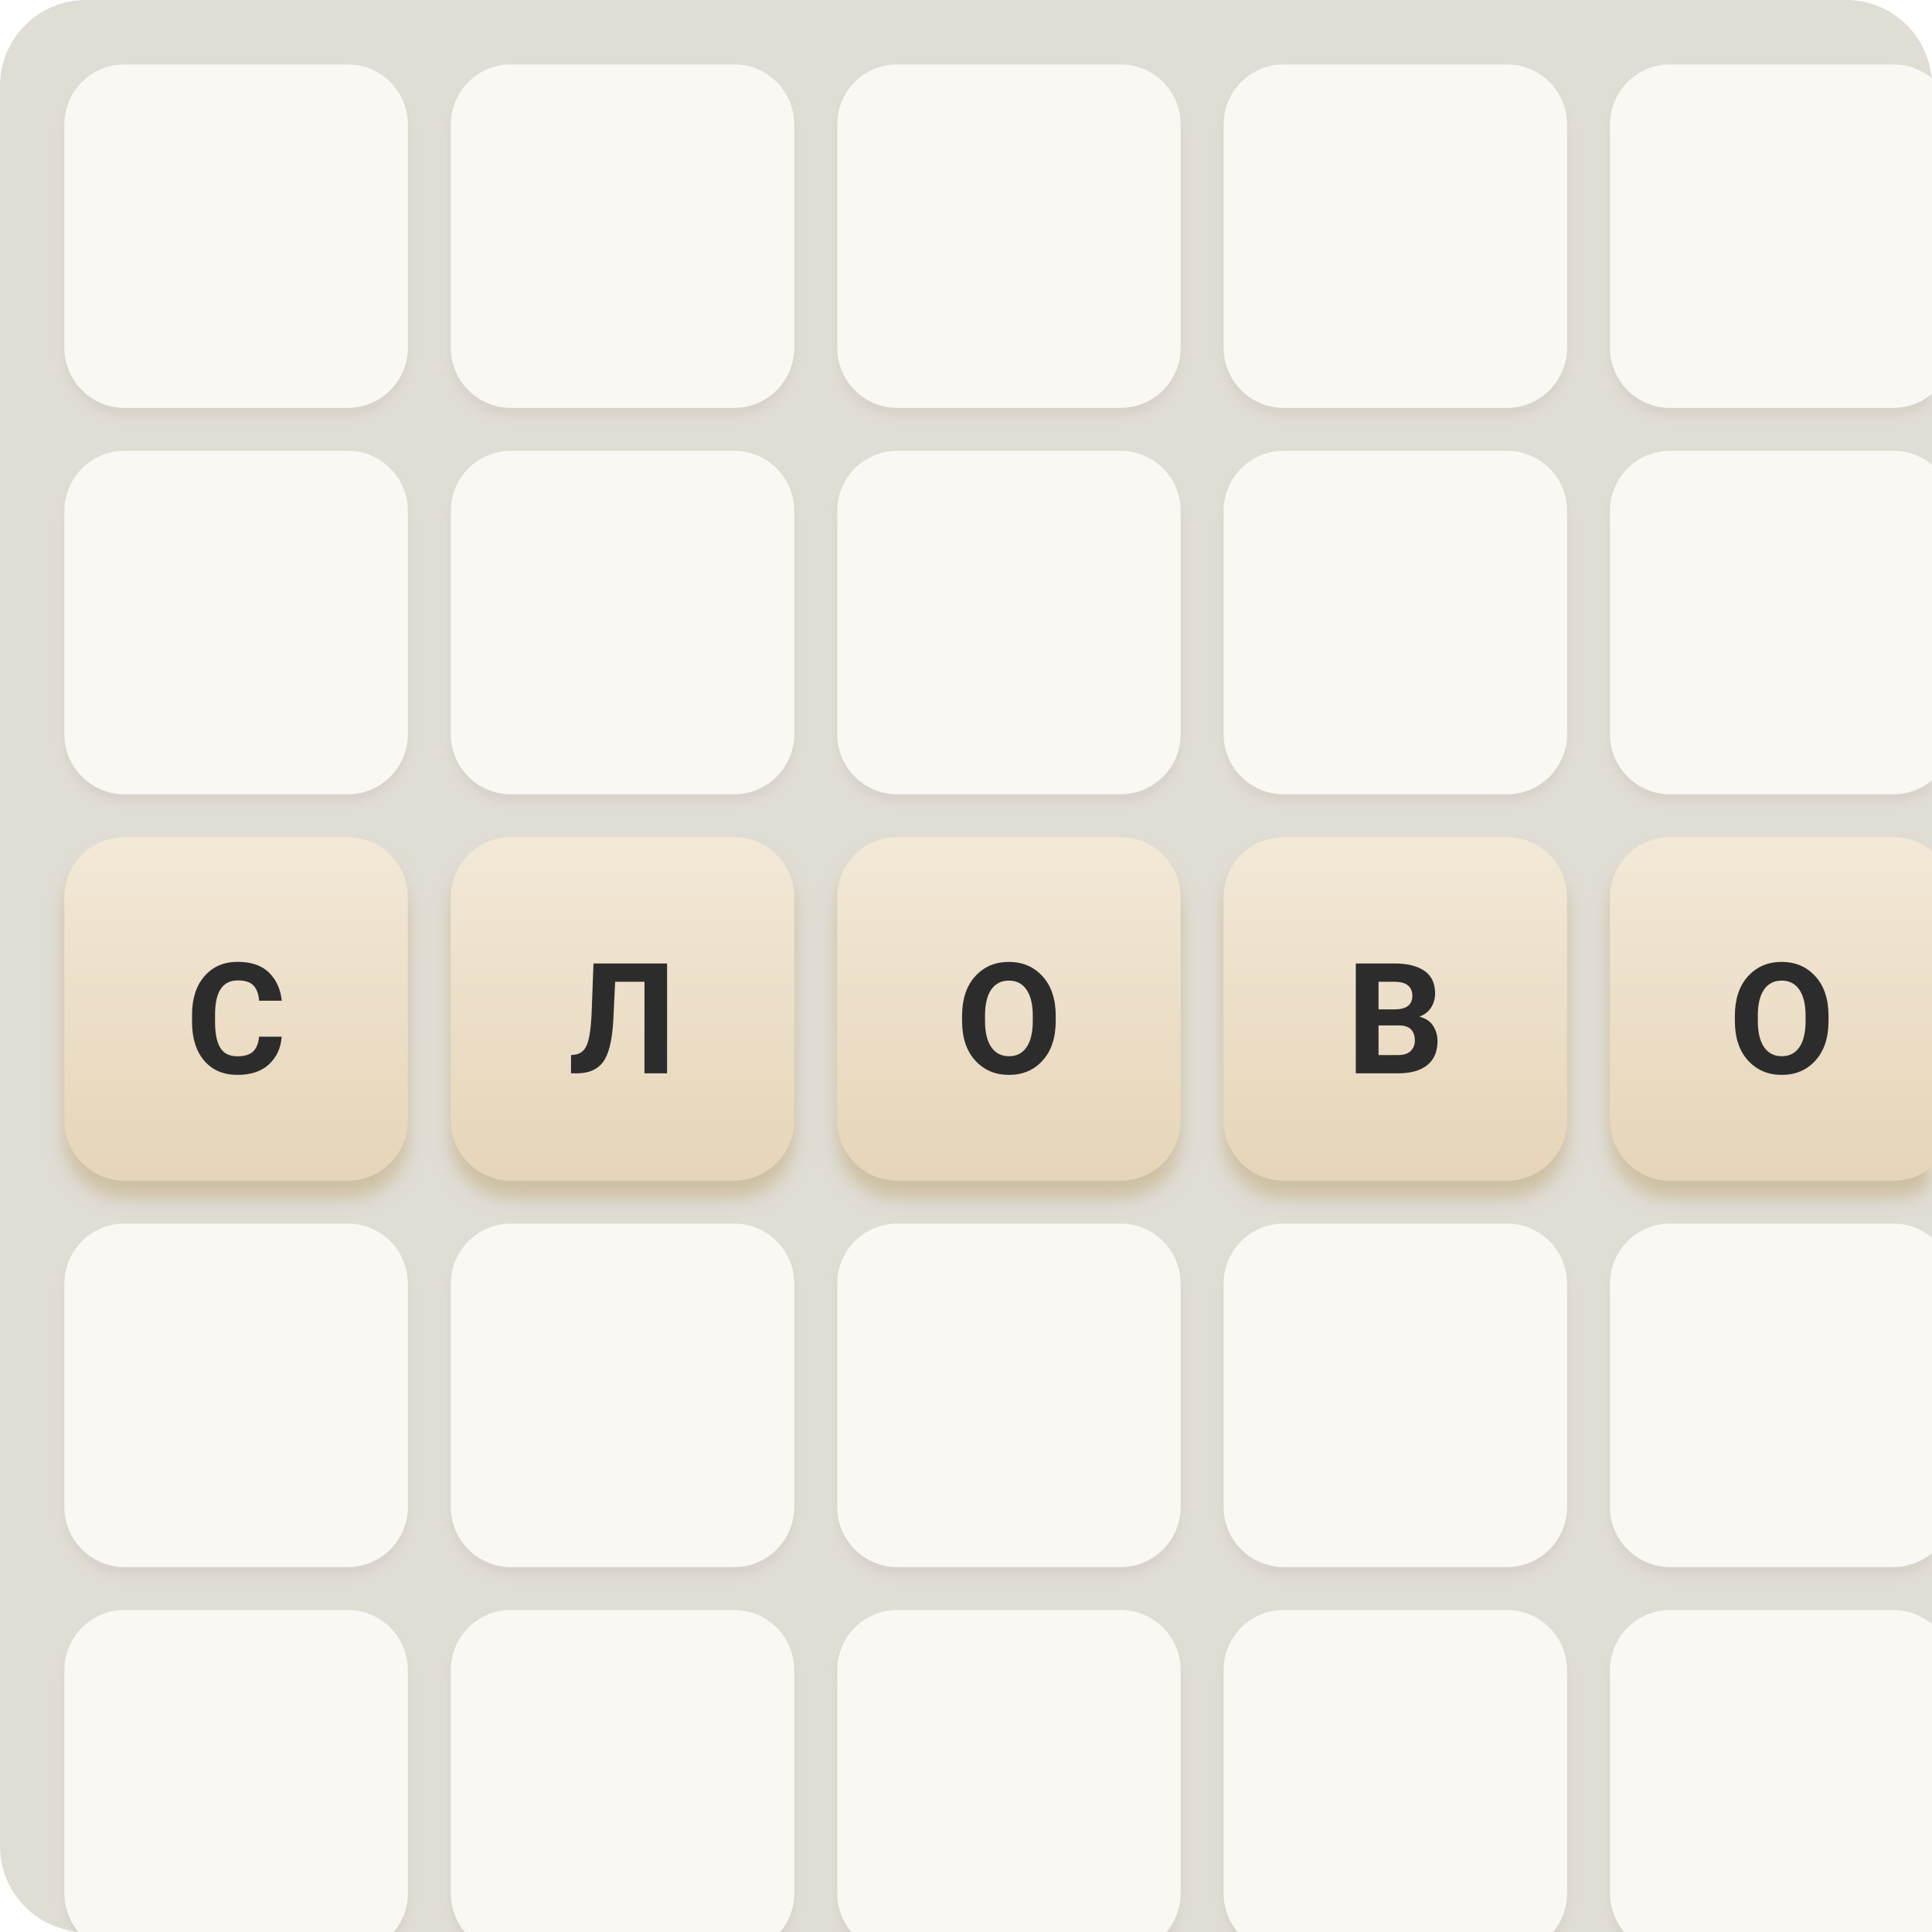
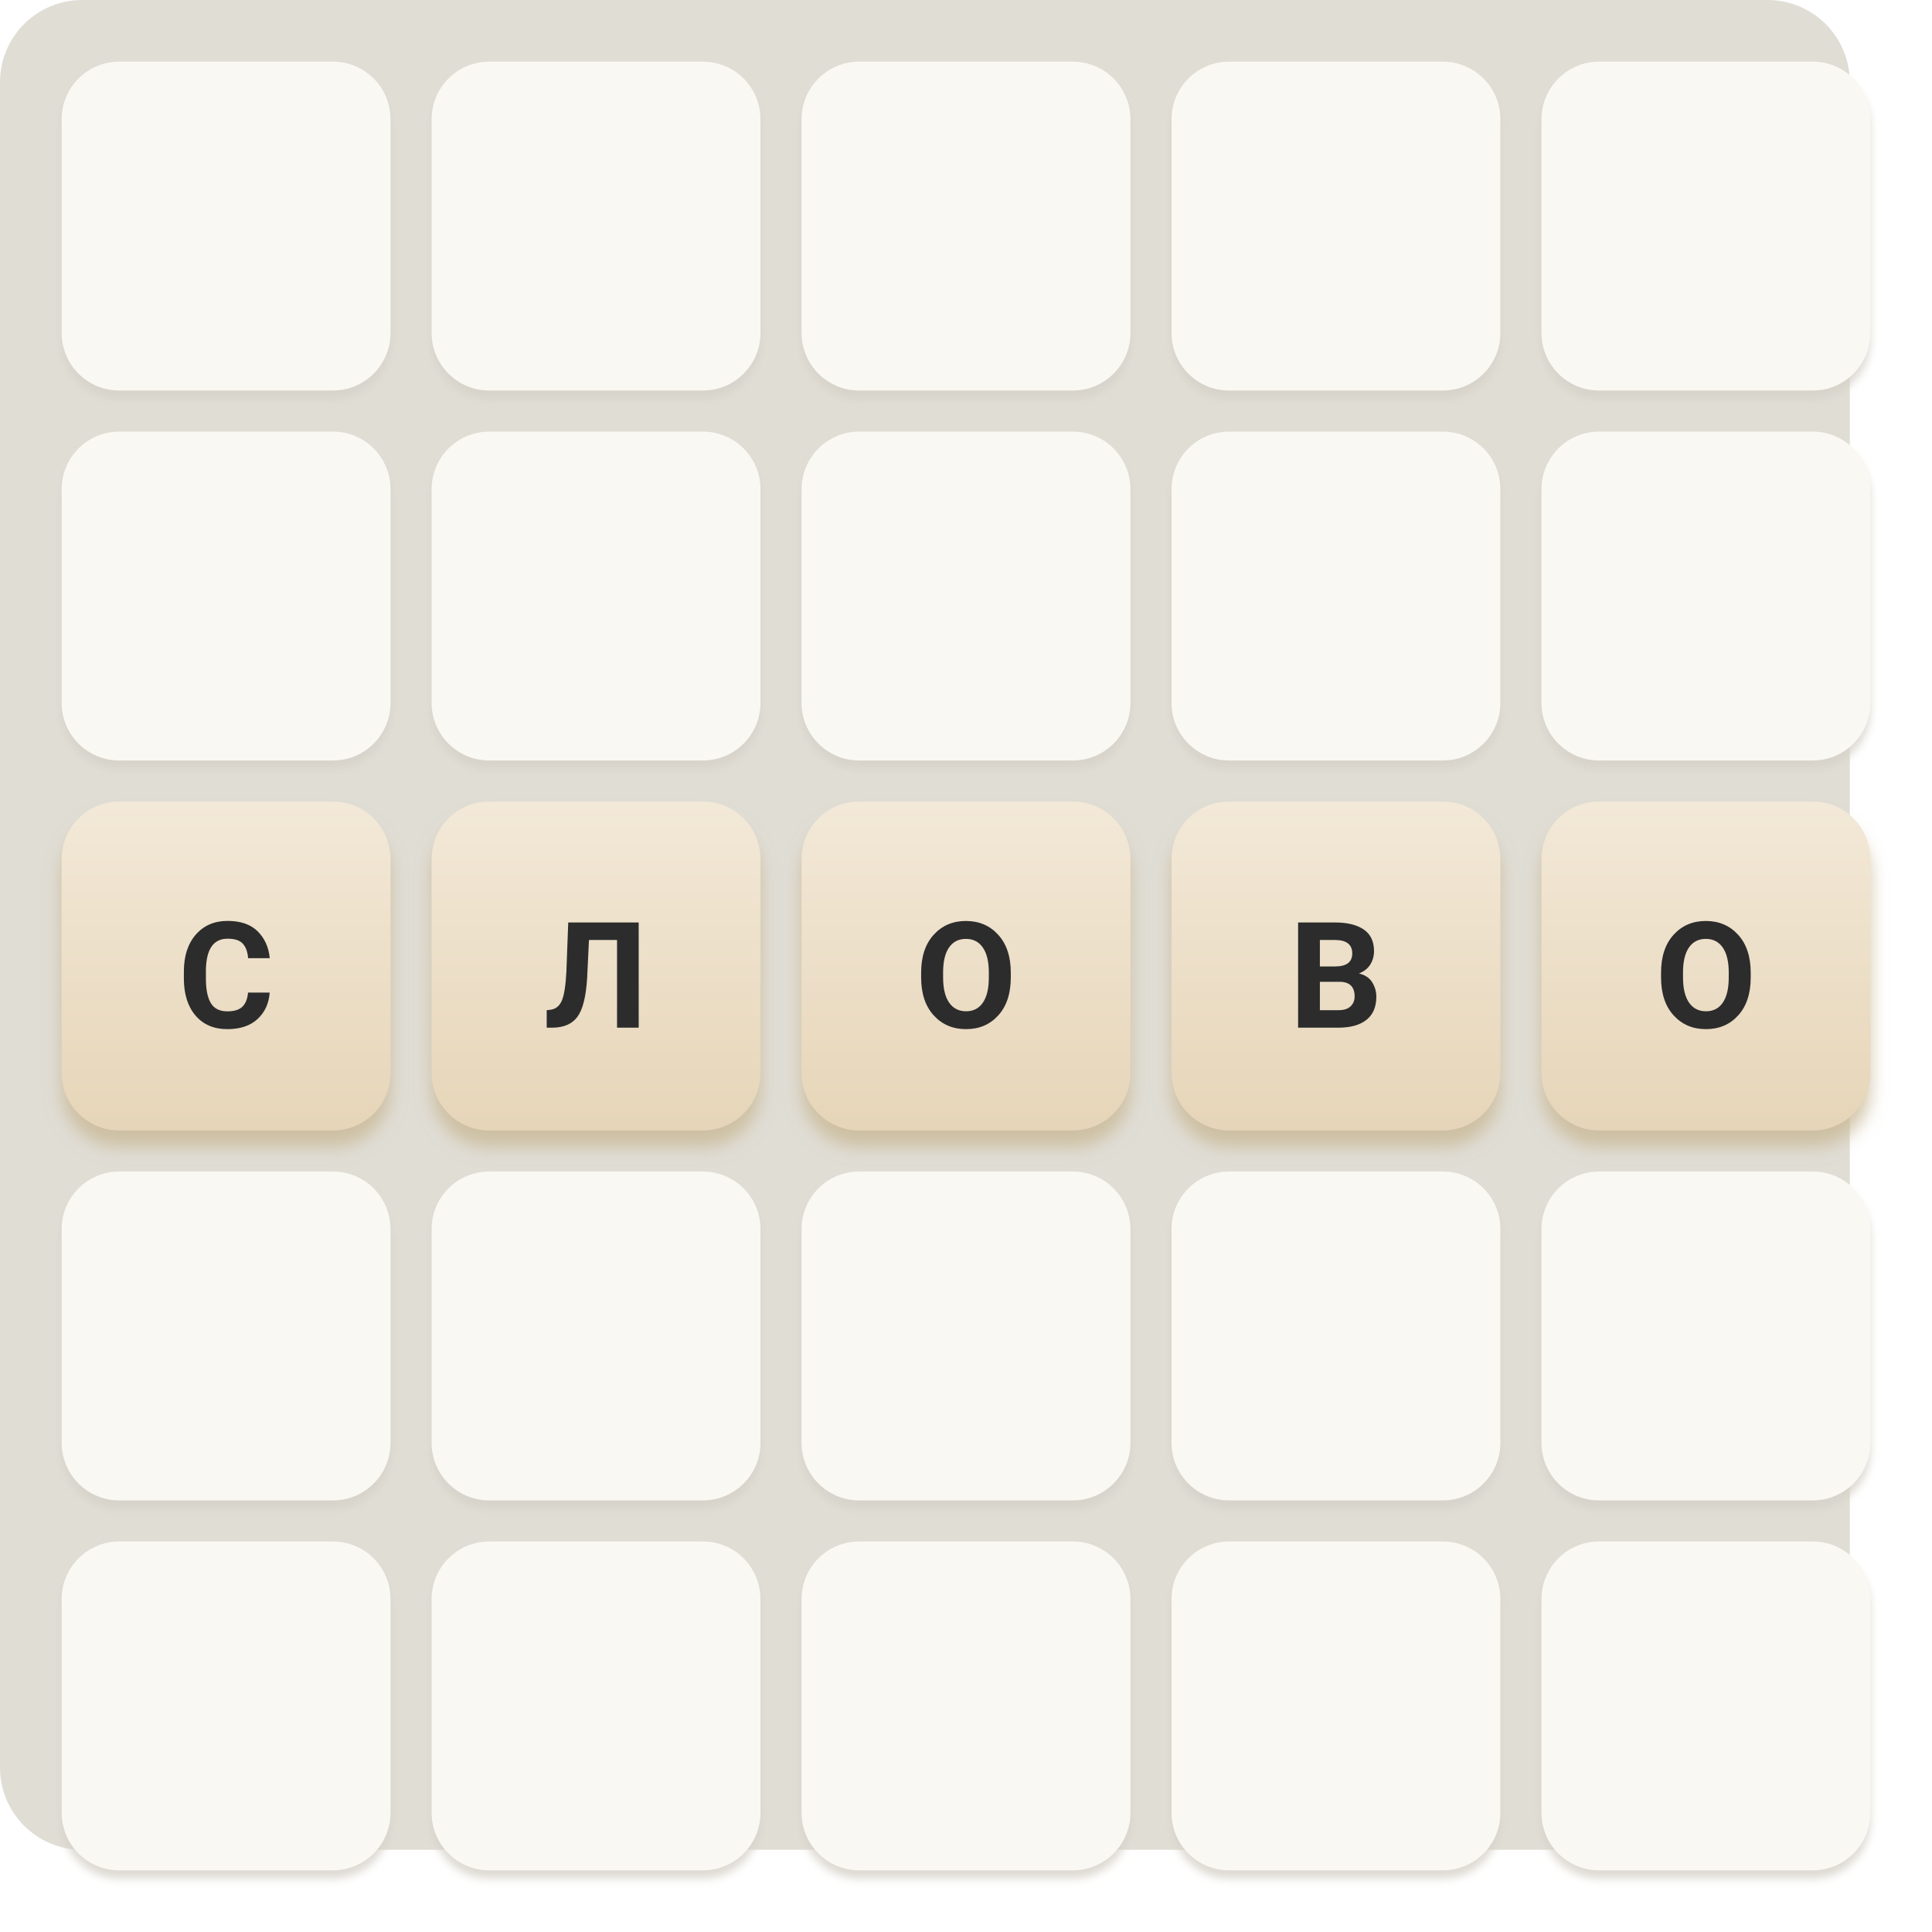
- <svg xmlns="http://www.w3.org/2000/svg" width="450" height="450" viewBox="0 0 450 450">
+ <svg xmlns="http://www.w3.org/2000/svg" width="470" height="470" viewBox="0 0 470 470">
  <defs>
    <linearGradient id="tileGrad" x1="0" y1="0" x2="0" y2="1">
      <stop offset="0%" stop-color="#f3e9d8" />
      <stop offset="100%" stop-color="#e6d5b8" />
    </linearGradient>
    <filter id="shadow" x="-10%" y="-10%" width="120%" height="130%">
      <feDropShadow dx="0" dy="4" stdDeviation="2" flood-color="#c9b896" flood-opacity="0.8" />
    </filter>
    <filter id="emptyShadow" x="-10%" y="-10%" width="120%" height="130%">
      <feDropShadow dx="0" dy="2" stdDeviation="1" flood-color="#d4d0c8" flood-opacity="0.8" />
    </filter>
  </defs>
  <rect x="0" y="0" width="450" height="450" rx="20" fill="#e0ddd5" />
  <rect x="15" y="15" width="80" height="80" rx="14" fill="#faf8f3" filter="url(#emptyShadow)" />
  <rect x="105" y="15" width="80" height="80" rx="14" fill="#faf8f3" filter="url(#emptyShadow)" />
  <rect x="195" y="15" width="80" height="80" rx="14" fill="#faf8f3" filter="url(#emptyShadow)" />
  <rect x="285" y="15" width="80" height="80" rx="14" fill="#faf8f3" filter="url(#emptyShadow)" />
  <rect x="375" y="15" width="80" height="80" rx="14" fill="#faf8f3" filter="url(#emptyShadow)" />
  <rect x="15" y="105" width="80" height="80" rx="14" fill="#faf8f3" filter="url(#emptyShadow)" />
  <rect x="105" y="105" width="80" height="80" rx="14" fill="#faf8f3" filter="url(#emptyShadow)" />
  <rect x="195" y="105" width="80" height="80" rx="14" fill="#faf8f3" filter="url(#emptyShadow)" />
  <rect x="285" y="105" width="80" height="80" rx="14" fill="#faf8f3" filter="url(#emptyShadow)" />
  <rect x="375" y="105" width="80" height="80" rx="14" fill="#faf8f3" filter="url(#emptyShadow)" />
  <rect x="15" y="195" width="80" height="80" rx="14" fill="url(#tileGrad)" filter="url(#shadow)" />
  <rect x="105" y="195" width="80" height="80" rx="14" fill="url(#tileGrad)" filter="url(#shadow)" />
  <rect x="195" y="195" width="80" height="80" rx="14" fill="url(#tileGrad)" filter="url(#shadow)" />
  <rect x="285" y="195" width="80" height="80" rx="14" fill="url(#tileGrad)" filter="url(#shadow)" />
  <rect x="375" y="195" width="80" height="80" rx="14" fill="url(#tileGrad)" filter="url(#shadow)" />
  <text x="55" y="250" text-anchor="middle" font-family="Segoe UI, Roboto, Helvetica, Arial, sans-serif" font-size="36" font-weight="700" fill="#2c2c2c">С</text>
  <text x="145" y="250" text-anchor="middle" font-family="Segoe UI, Roboto, Helvetica, Arial, sans-serif" font-size="36" font-weight="700" fill="#2c2c2c">Л</text>
  <text x="235" y="250" text-anchor="middle" font-family="Segoe UI, Roboto, Helvetica, Arial, sans-serif" font-size="36" font-weight="700" fill="#2c2c2c">О</text>
  <text x="325" y="250" text-anchor="middle" font-family="Segoe UI, Roboto, Helvetica, Arial, sans-serif" font-size="36" font-weight="700" fill="#2c2c2c">В</text>
  <text x="415" y="250" text-anchor="middle" font-family="Segoe UI, Roboto, Helvetica, Arial, sans-serif" font-size="36" font-weight="700" fill="#2c2c2c">О</text>
  <rect x="15" y="285" width="80" height="80" rx="14" fill="#faf8f3" filter="url(#emptyShadow)" />
  <rect x="105" y="285" width="80" height="80" rx="14" fill="#faf8f3" filter="url(#emptyShadow)" />
  <rect x="195" y="285" width="80" height="80" rx="14" fill="#faf8f3" filter="url(#emptyShadow)" />
  <rect x="285" y="285" width="80" height="80" rx="14" fill="#faf8f3" filter="url(#emptyShadow)" />
  <rect x="375" y="285" width="80" height="80" rx="14" fill="#faf8f3" filter="url(#emptyShadow)" />
  <rect x="15" y="375" width="80" height="80" rx="14" fill="#faf8f3" filter="url(#emptyShadow)" />
  <rect x="105" y="375" width="80" height="80" rx="14" fill="#faf8f3" filter="url(#emptyShadow)" />
  <rect x="195" y="375" width="80" height="80" rx="14" fill="#faf8f3" filter="url(#emptyShadow)" />
  <rect x="285" y="375" width="80" height="80" rx="14" fill="#faf8f3" filter="url(#emptyShadow)" />
  <rect x="375" y="375" width="80" height="80" rx="14" fill="#faf8f3" filter="url(#emptyShadow)" />
</svg>
